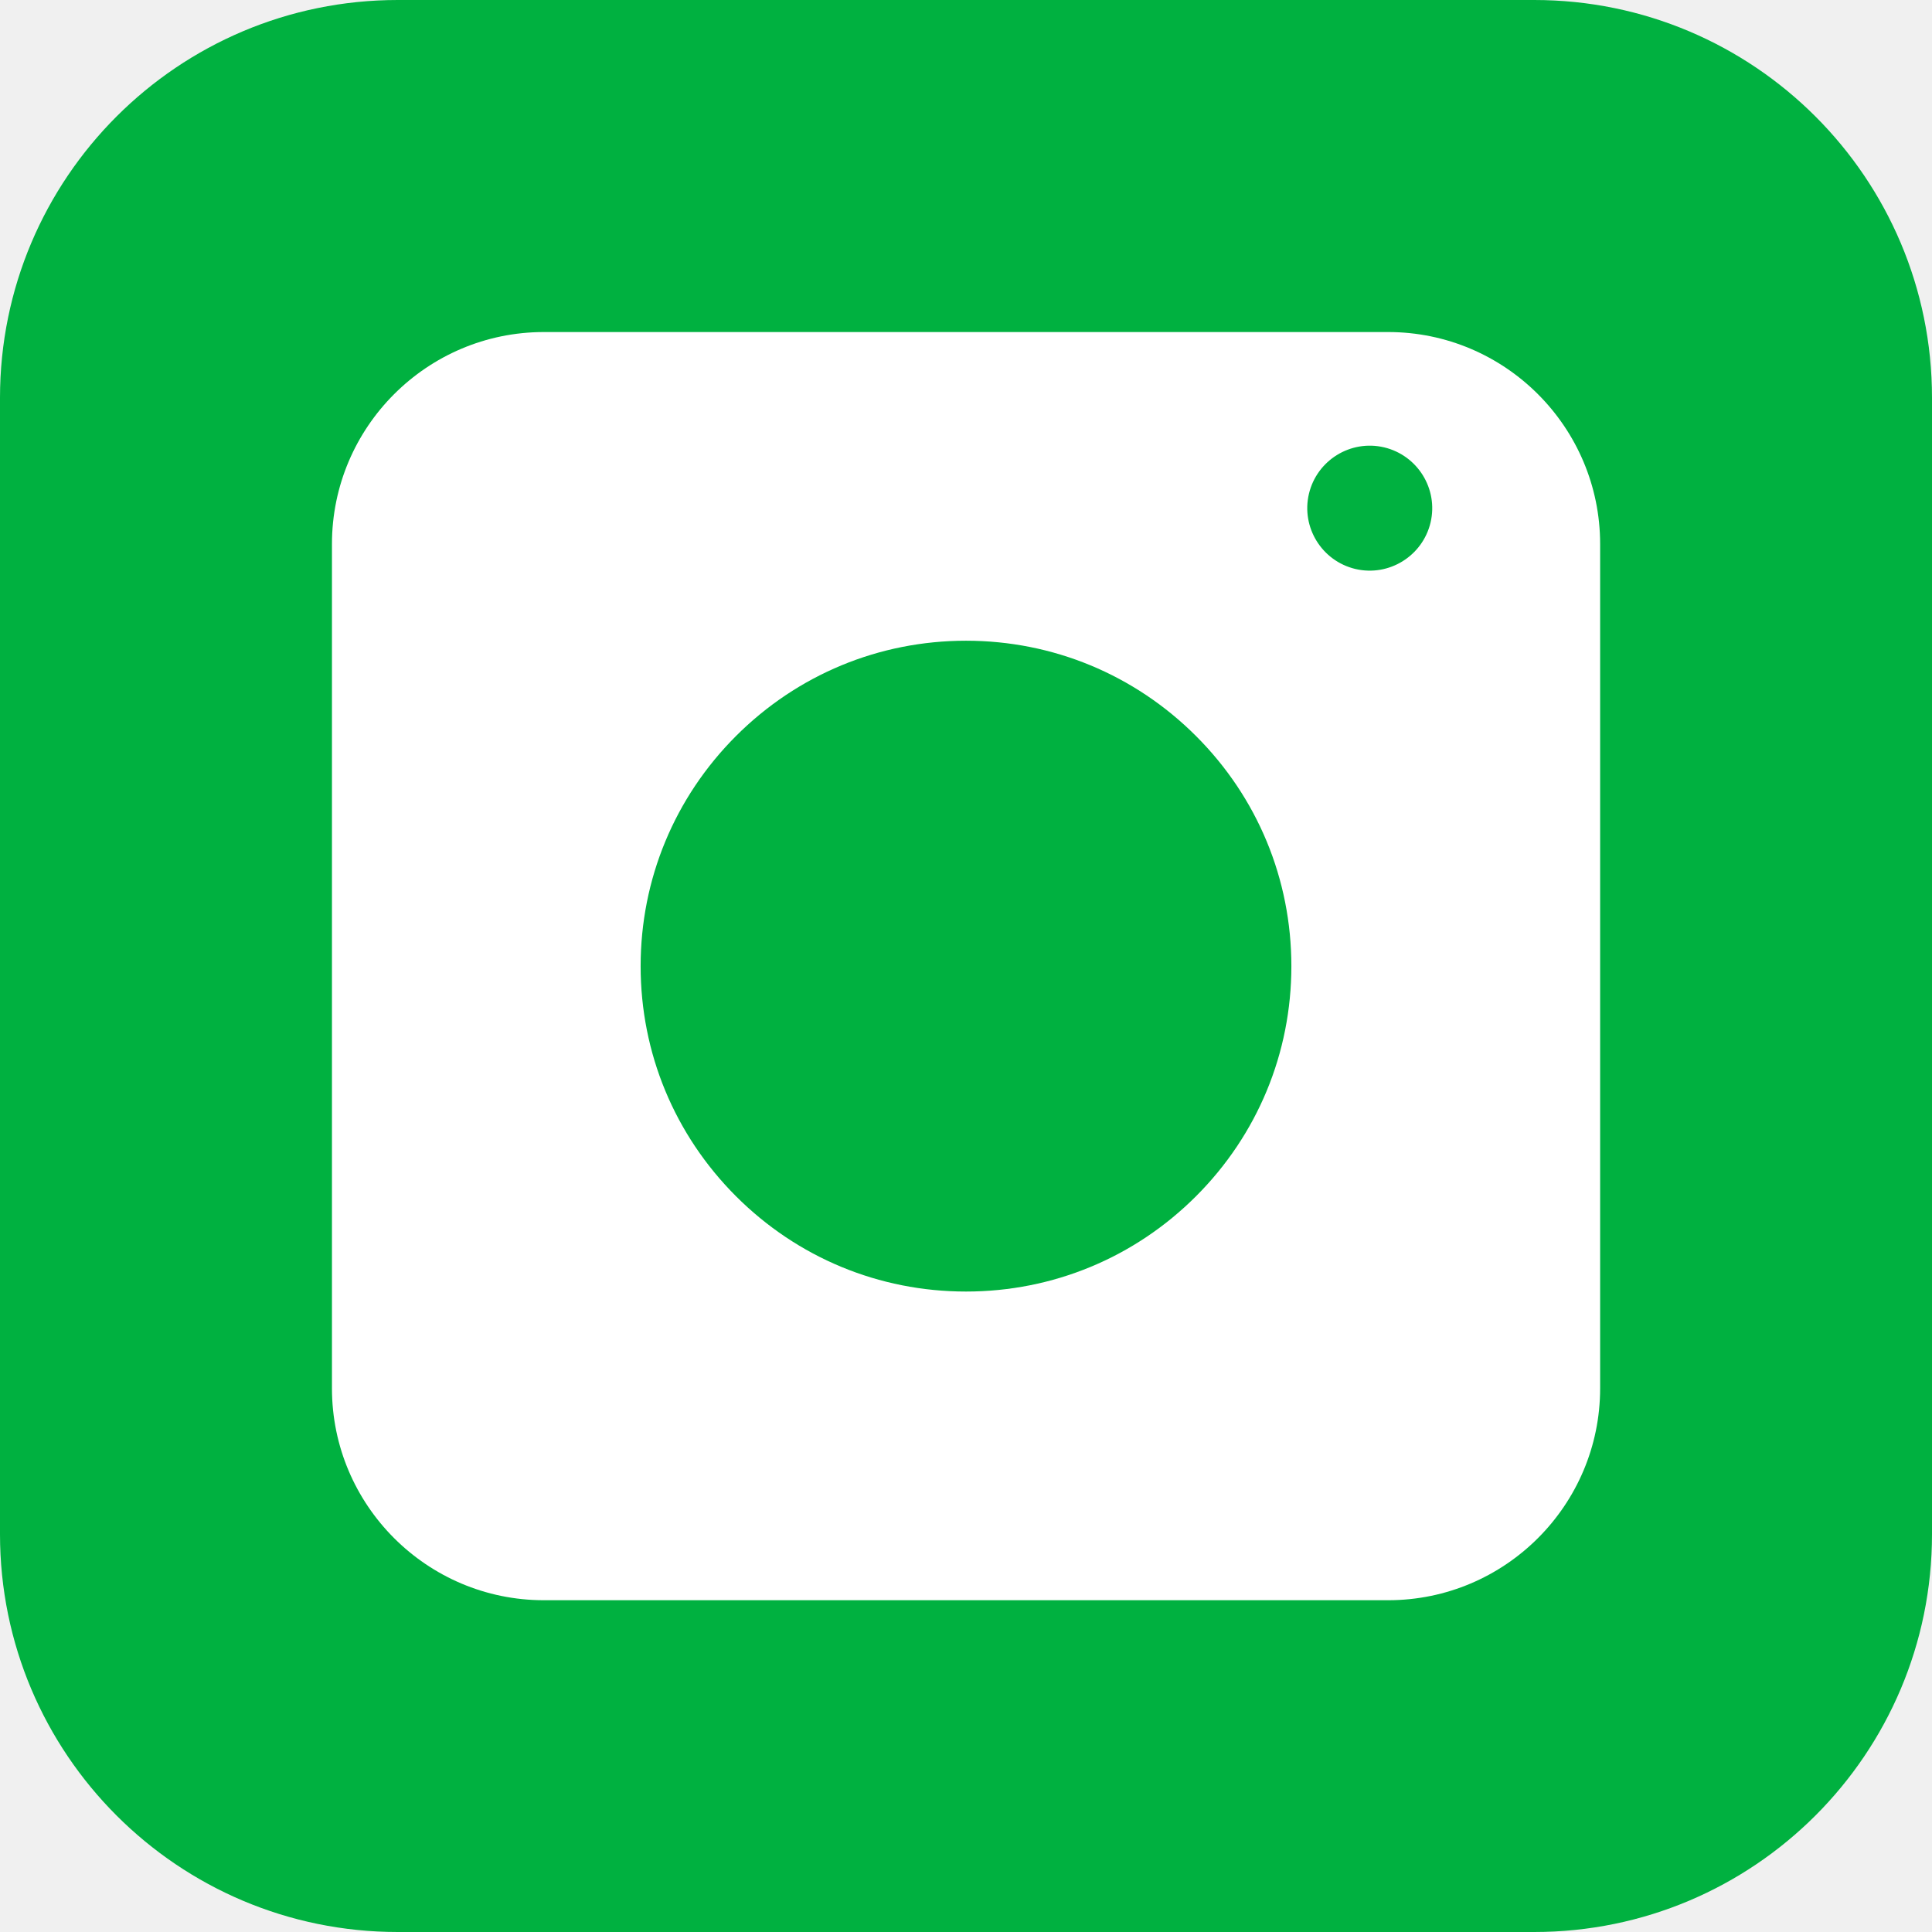
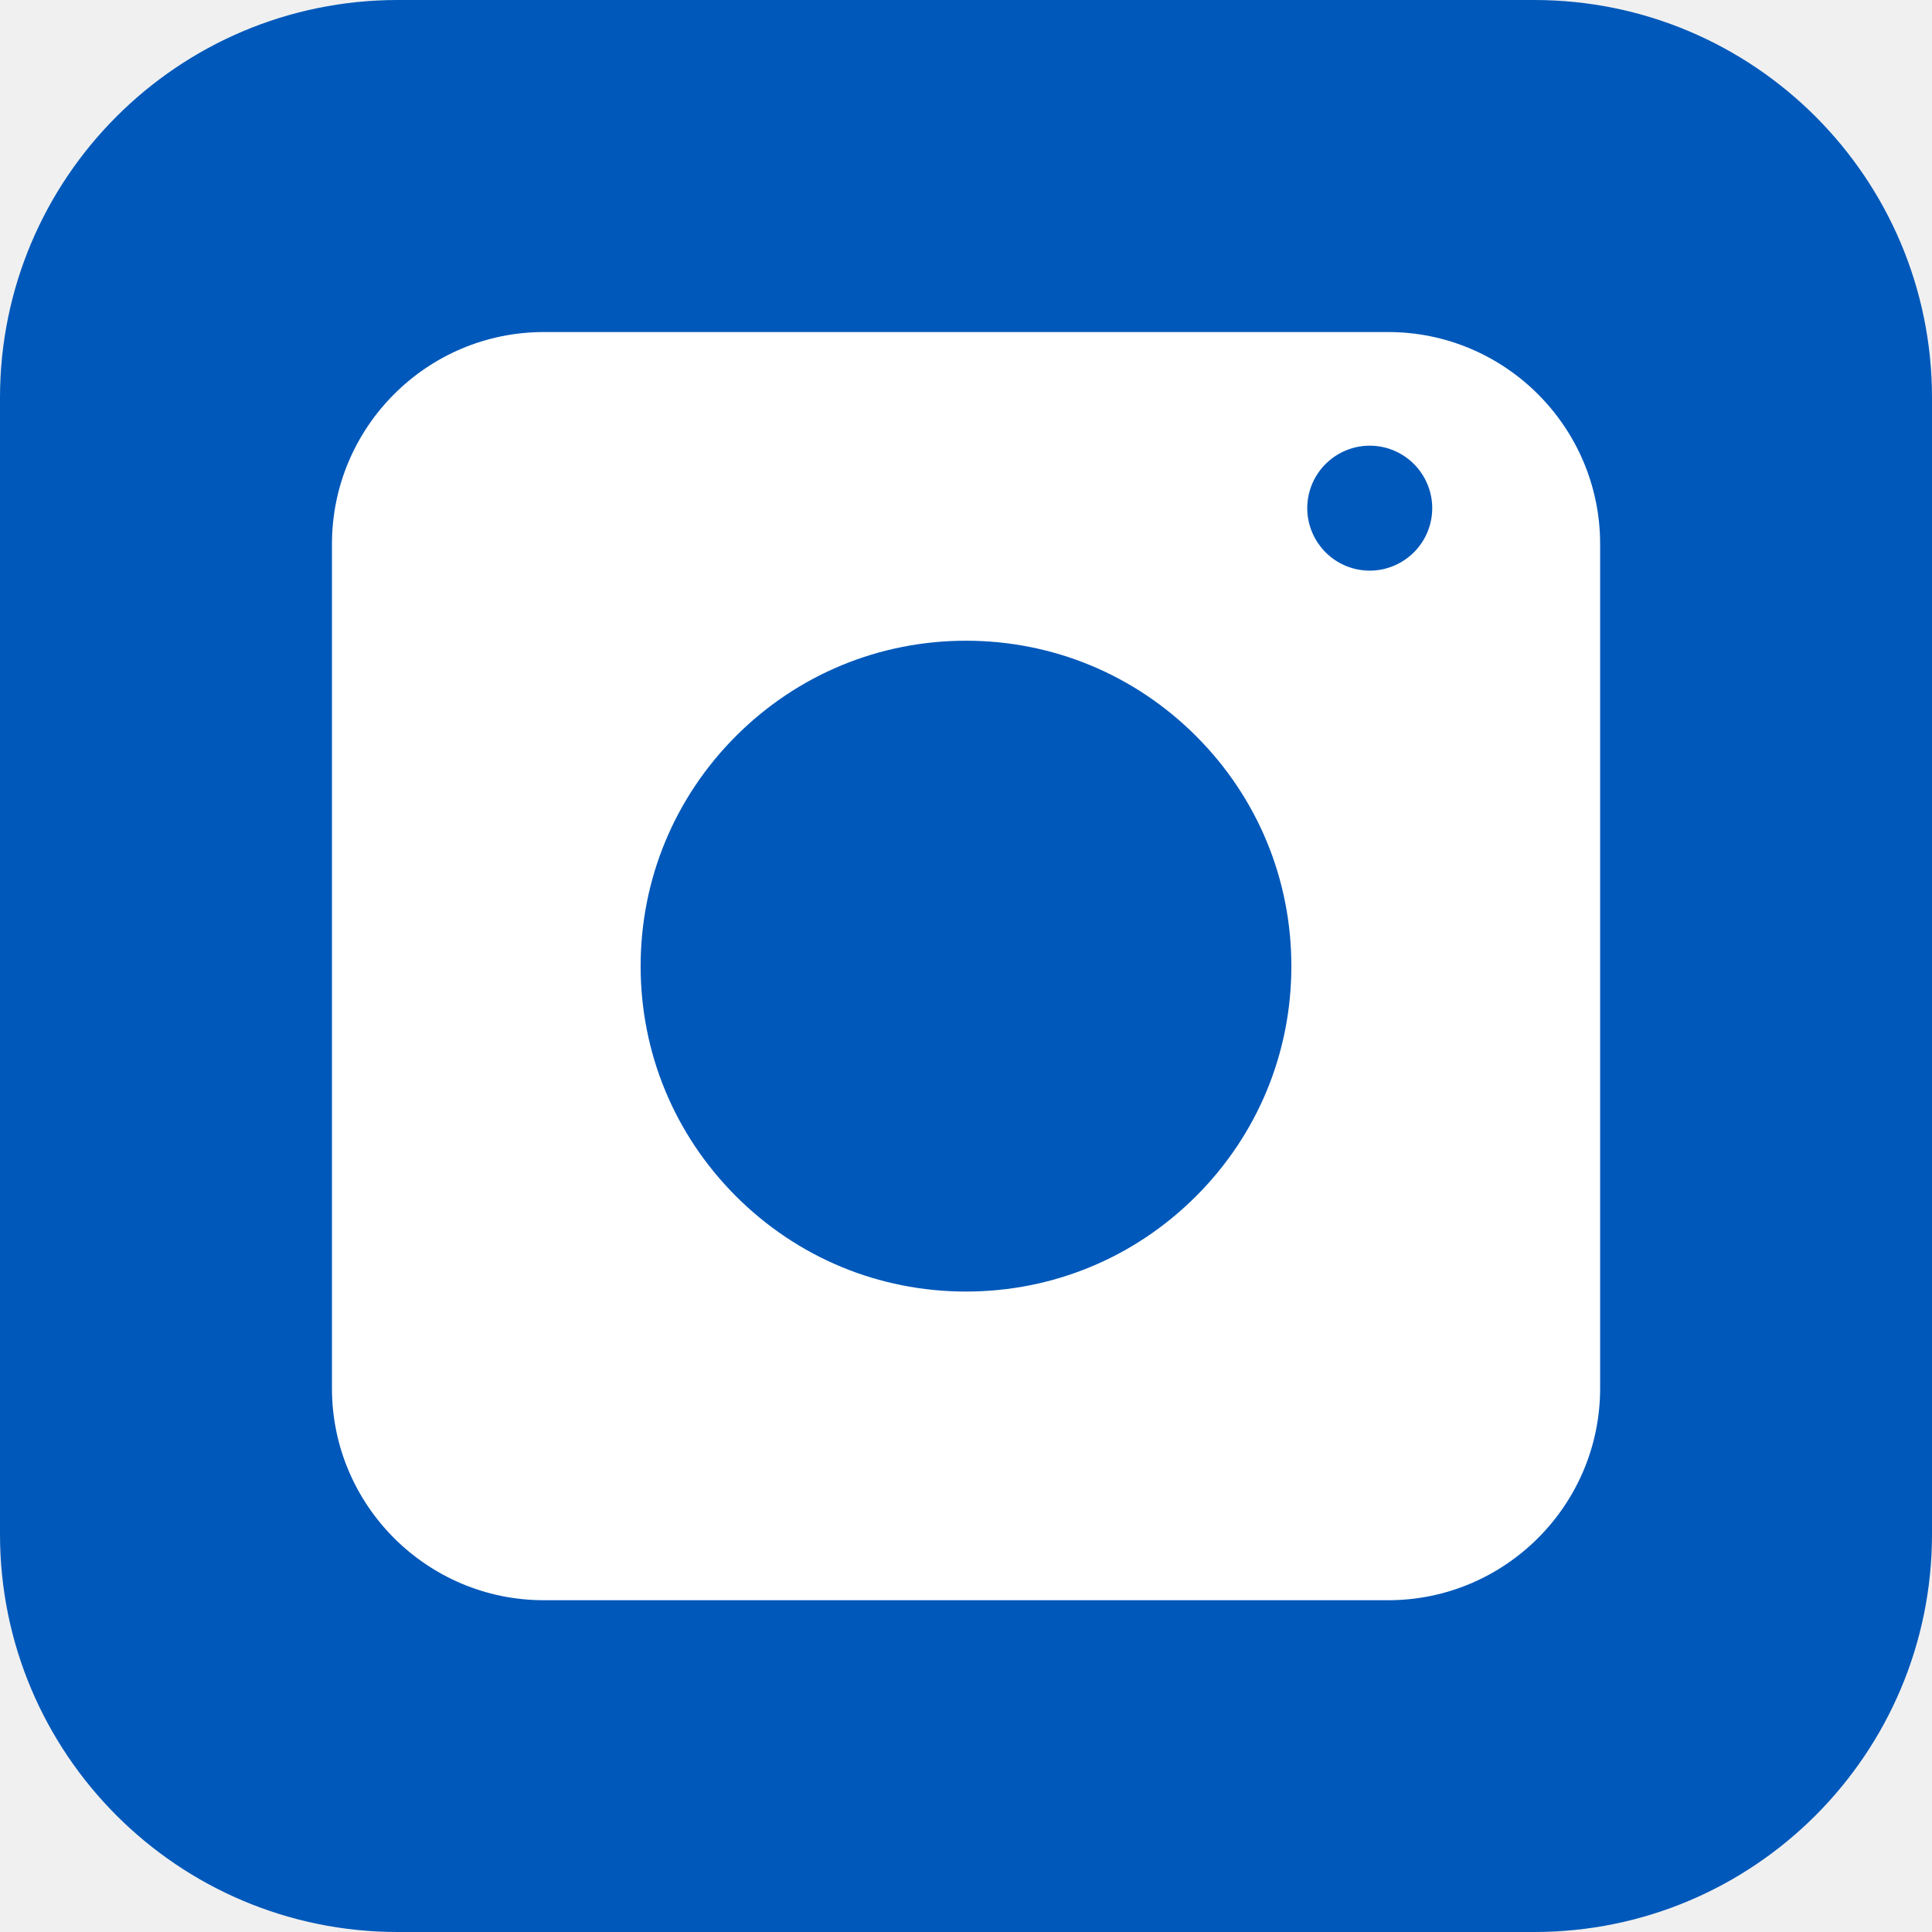
<svg xmlns="http://www.w3.org/2000/svg" width="22" height="22" viewBox="0 0 22 22" fill="none">
-   <path d="M17.47 0H4.53C2.028 0 0 2.028 0 4.53V17.47C0 19.972 2.028 22 4.53 22H17.47C19.972 22 22 19.972 22 17.47V4.53C22 2.028 19.972 0 17.47 0Z" fill="#00B140" />
+   <path d="M17.47 0H4.53C2.028 0 0 2.028 0 4.53V17.47C0 19.972 2.028 22 4.53 22H17.47C19.972 22 22 19.972 22 17.47V4.53C22 2.028 19.972 0 17.47 0Z" fill="#0058ba" />
  <path fill-rule="evenodd" clip-rule="evenodd" d="M15.807 18.222H6.193C4.862 18.222 3.78 17.14 3.78 15.809V6.195C3.78 4.864 4.862 3.781 6.193 3.781H15.807C17.138 3.781 18.221 4.864 18.221 6.195V15.809C18.221 17.14 17.138 18.222 15.807 18.222ZM11 14.707C10.01 14.707 9.08 14.321 8.38 13.621C7.681 12.921 7.295 11.991 7.295 11.002C7.295 10.012 7.681 9.082 8.38 8.382C9.08 7.682 10.011 7.296 11 7.296C11.989 7.296 12.92 7.682 13.62 8.382C14.32 9.082 14.705 10.012 14.705 11.002C14.705 11.991 14.32 12.921 13.62 13.621C12.92 14.321 11.989 14.707 11 14.707ZM15.761 5.094C16.143 5.185 16.38 5.568 16.29 5.95C16.199 6.332 15.816 6.569 15.434 6.479C15.052 6.388 14.815 6.005 14.905 5.623C14.996 5.241 15.379 5.004 15.761 5.094Z" fill="white" />
</svg>
